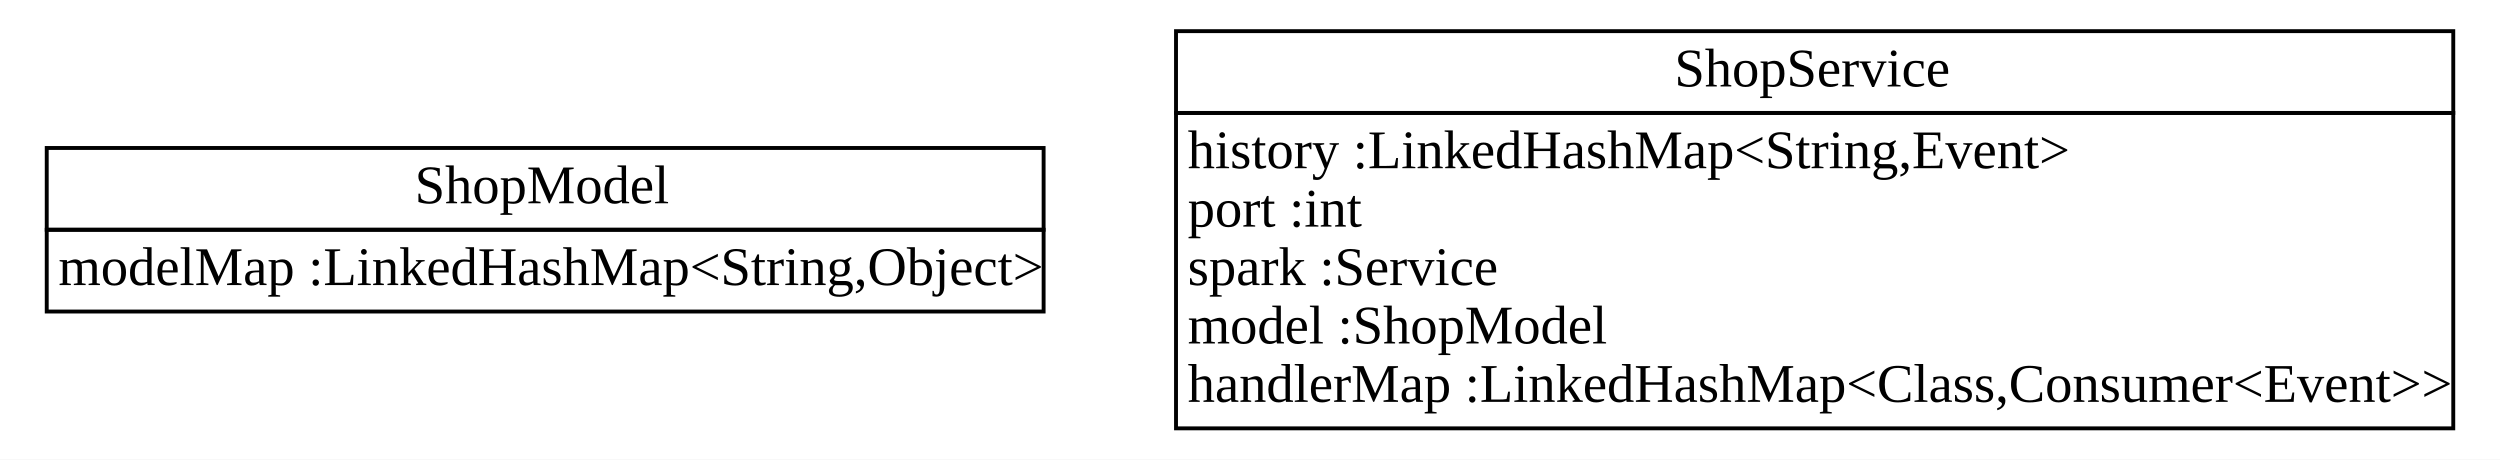
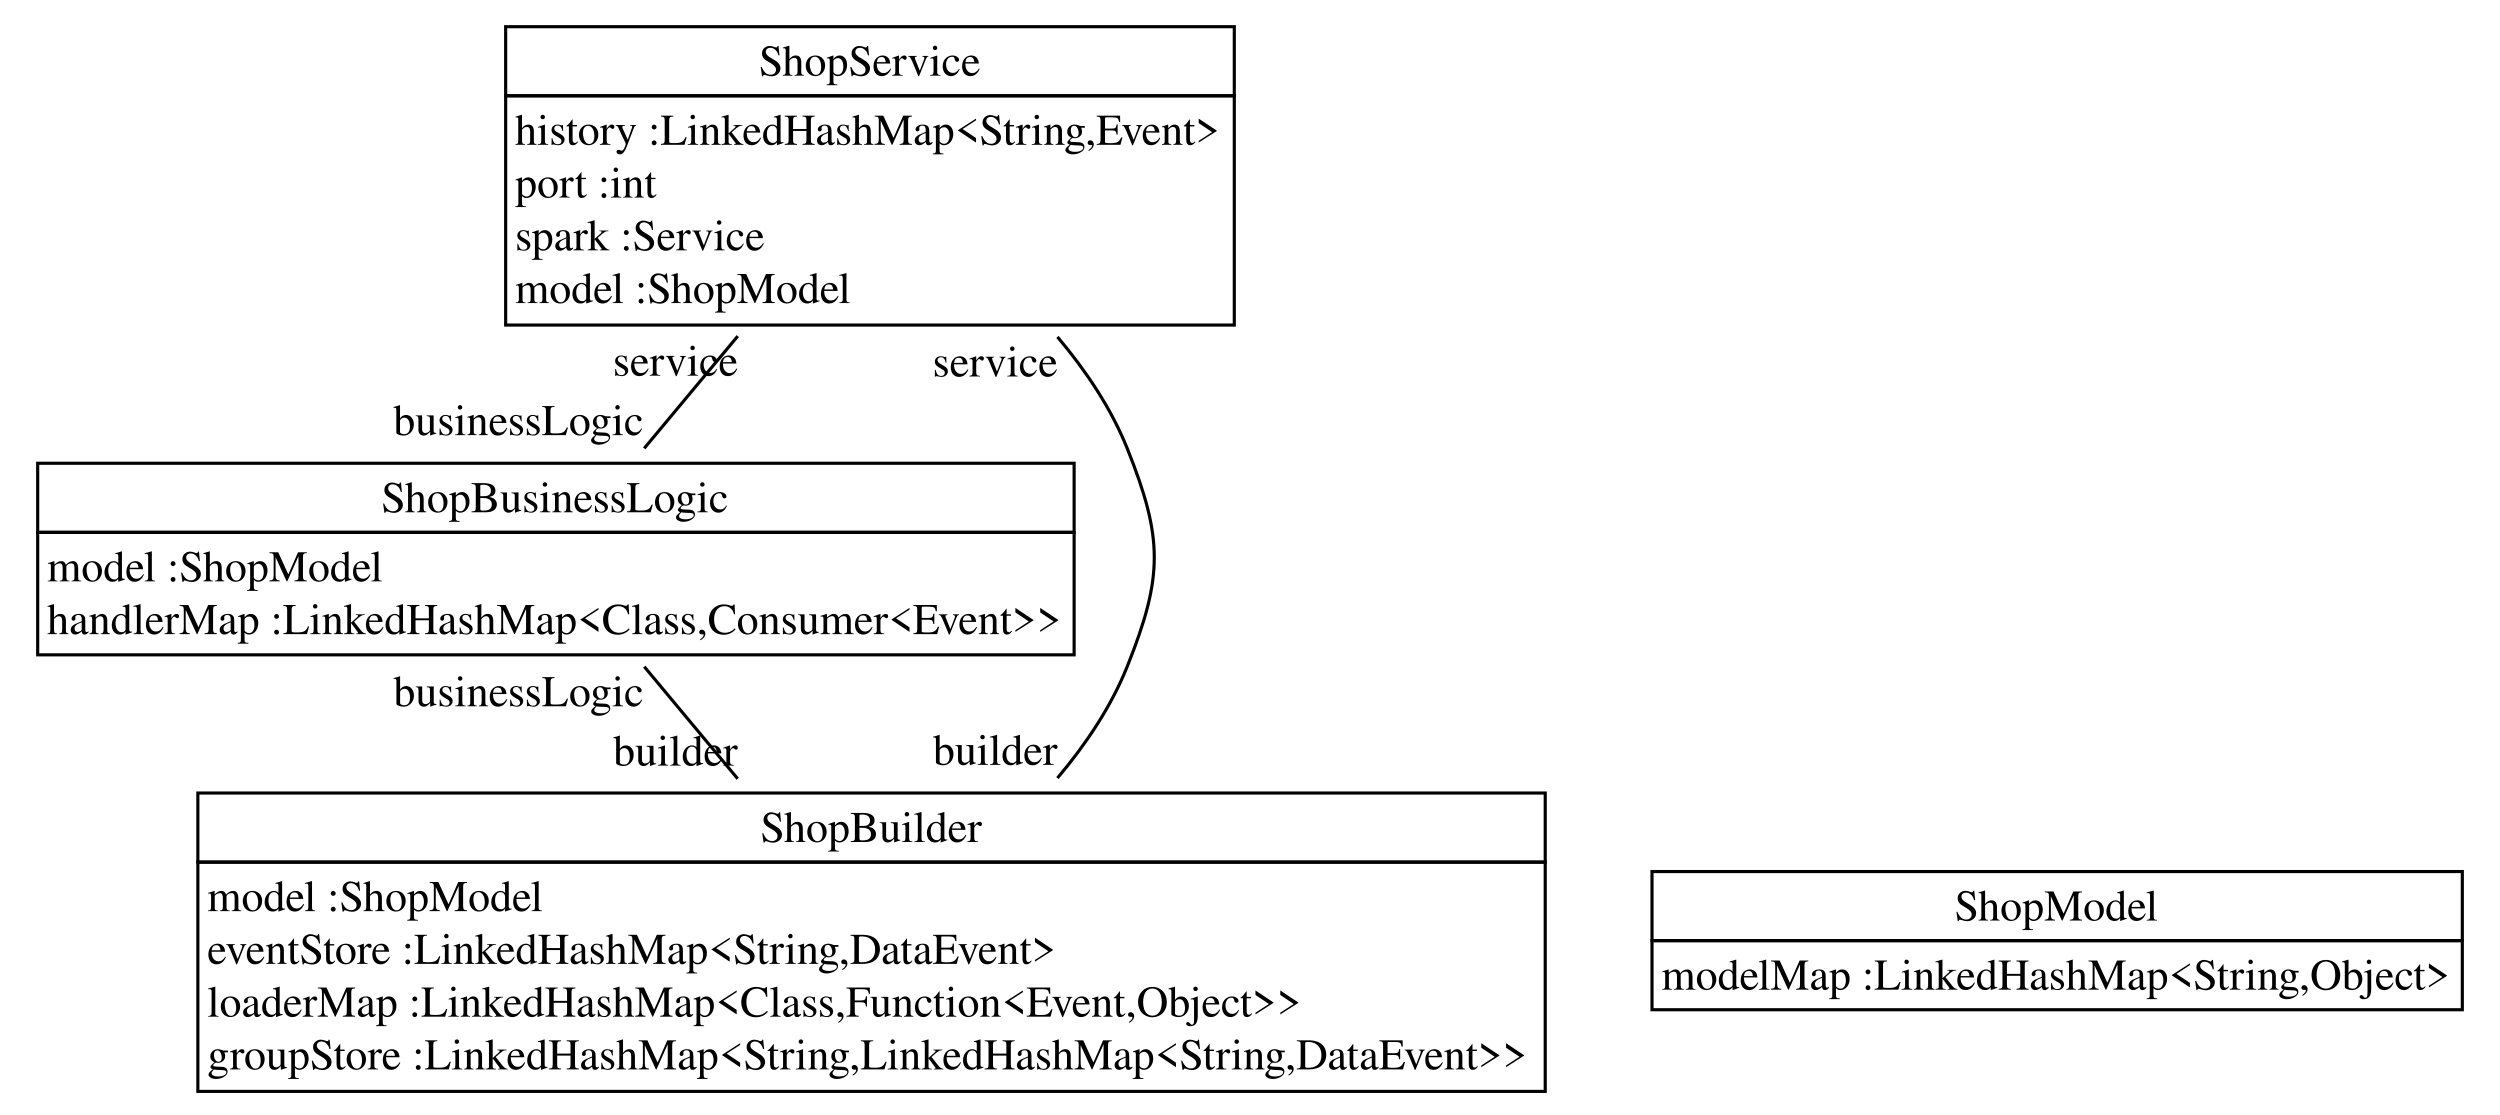
- <svg xmlns="http://www.w3.org/2000/svg" width="642px" height="118px" viewBox="0.00 0.00 642.00 118.00">
-   <g id="graph0" class="graph" transform="scale(1.0 1.0) rotate(0) translate(4 114)">
-     <polygon fill="white" stroke="none" points="-4,4 -4,-114 638,-114 638,4 -4,4" />
+ <svg xmlns="http://www.w3.org/2000/svg" width="796px" height="355px" viewBox="0.00 0.00 796.00 355.00">
+   <g id="graph0" class="graph" transform="scale(1.0 1.0) rotate(0) translate(4 351)">
+     <polygon fill="white" stroke="transparent" points="-4,4 -4,-351 792,-351 792,4 -4,4" />
    <g id="node1" class="node">
-       <polygon fill="none" stroke="black" points="8,-55 8,-76 264,-76 264,-55 8,-55" />
-       <text text-anchor="start" x="102.5" y="-61.8" font-family="Times New Roman,serif" font-size="14.00">ShopModel</text>
-       <polygon fill="none" stroke="black" points="8,-34 8,-55 264,-55 264,-34 8,-34" />
-       <text text-anchor="start" x="11" y="-40.8" font-family="Times New Roman,serif" font-size="14.00">modelMap :LinkedHashMap&lt;String,Object&gt;</text>
+       <polygon fill="none" stroke="black" points="59,-76.5 59,-98.5 488,-98.5 488,-76.5 59,-76.5" />
+       <text text-anchor="start" x="238.11" y="-82.9" font-family="Times,serif" font-size="14.00">ShopBuilder</text>
+       <polygon fill="none" stroke="black" points="59,-3.5 59,-76.5 488,-76.5 488,-3.5 59,-3.5" />
+       <text text-anchor="start" x="62" y="-60.9" font-family="Times,serif" font-size="14.00">model :ShopModel</text>
+       <text text-anchor="start" x="62" y="-44.1" font-family="Times,serif" font-size="14.00">eventStore :LinkedHashMap&lt;String,DataEvent&gt;</text>
+       <text text-anchor="start" x="62" y="-27.3" font-family="Times,serif" font-size="14.00">loaderMap :LinkedHashMap&lt;Class,Function&lt;Event,Object&gt;&gt;</text>
+       <text text-anchor="start" x="62" y="-10.5" font-family="Times,serif" font-size="14.00">groupStore :LinkedHashMap&lt;String,LinkedHashMap&lt;String,DataEvent&gt;&gt;</text>
    </g>
    <g id="node2" class="node">
-       <polygon fill="none" stroke="black" points="298,-85 298,-106 626,-106 626,-85 298,-85" />
-       <text text-anchor="start" x="426" y="-91.8" font-family="Times New Roman,serif" font-size="14.00">ShopService</text>
-       <polygon fill="none" stroke="black" points="298,-4 298,-85 626,-85 626,-4 298,-4" />
-       <text text-anchor="start" x="301" y="-70.8" font-family="Times New Roman,serif" font-size="14.00">history :LinkedHashMap&lt;String,Event&gt;</text>
-       <text text-anchor="start" x="301" y="-55.8" font-family="Times New Roman,serif" font-size="14.00">port :int</text>
-       <text text-anchor="start" x="301" y="-40.8" font-family="Times New Roman,serif" font-size="14.00">spark :Service</text>
-       <text text-anchor="start" x="301" y="-25.8" font-family="Times New Roman,serif" font-size="14.00">model :ShopModel</text>
-       <text text-anchor="start" x="301" y="-10.8" font-family="Times New Roman,serif" font-size="14.00">handlerMap :LinkedHashMap&lt;Class,Consumer&lt;Event&gt;&gt;</text>
+       <polygon fill="none" stroke="black" points="8,-181.5 8,-203.5 338,-203.5 338,-181.5 8,-181.5" />
+       <text text-anchor="start" x="117.39" y="-187.9" font-family="Times,serif" font-size="14.00">ShopBusinessLogic</text>
+       <polygon fill="none" stroke="black" points="8,-142.5 8,-181.5 338,-181.5 338,-142.5 8,-142.5" />
+       <text text-anchor="start" x="11" y="-165.9" font-family="Times,serif" font-size="14.00">model :ShopModel</text>
+       <text text-anchor="start" x="11" y="-149.1" font-family="Times,serif" font-size="14.00">handlerMap :LinkedHashMap&lt;Class,Consumer&lt;Event&gt;&gt;</text>
+     </g>
+     <g id="edge1" class="edge">
+       <path fill="none" stroke="black" d="M230.88,-103.04C220.85,-115.08 210.38,-127.65 201.14,-138.73" />
+       <text text-anchor="middle" x="161.1" y="-126.13" font-family="Times,serif" font-size="14.00">businessLogic</text>
+       <text text-anchor="middle" x="211.05" y="-107.24" font-family="Times,serif" font-size="14.00">builder</text>
+     </g>
+     <g id="node4" class="node">
+       <polygon fill="none" stroke="black" points="157,-320.5 157,-342.5 389,-342.5 389,-320.5 157,-320.5" />
+       <text text-anchor="start" x="237.62" y="-326.9" font-family="Times,serif" font-size="14.00">ShopService</text>
+       <polygon fill="none" stroke="black" points="157,-247.5 157,-320.5 389,-320.5 389,-247.5 157,-247.5" />
+       <text text-anchor="start" x="160" y="-304.9" font-family="Times,serif" font-size="14.00">history :LinkedHashMap&lt;String,Event&gt;</text>
+       <text text-anchor="start" x="160" y="-288.1" font-family="Times,serif" font-size="14.00">port :int</text>
+       <text text-anchor="start" x="160" y="-271.3" font-family="Times,serif" font-size="14.00">spark :Service</text>
+       <text text-anchor="start" x="160" y="-254.5" font-family="Times,serif" font-size="14.00">model :ShopModel</text>
+     </g>
+     <g id="edge2" class="edge">
+       <path fill="none" stroke="black" d="M332.69,-103.27C341.8,-114.06 349.87,-126.12 355,-139 366.36,-167.49 366.36,-179.51 355,-208 349.87,-220.88 341.8,-232.94 332.69,-243.73" />
+       <text text-anchor="middle" x="312.87" y="-231.13" font-family="Times,serif" font-size="14.00">service</text>
+       <text text-anchor="middle" x="312.87" y="-107.47" font-family="Times,serif" font-size="14.00">builder</text>
+     </g>
+     <g id="edge3" class="edge">
+       <path fill="none" stroke="black" d="M201.12,-208.25C210.36,-219.34 220.85,-231.92 230.9,-243.98" />
+       <text text-anchor="middle" x="211.08" y="-231.38" font-family="Times,serif" font-size="14.00">service</text>
+       <text text-anchor="middle" x="161.07" y="-212.45" font-family="Times,serif" font-size="14.00">businessLogic</text>
+     </g>
+     <g id="node3" class="node">
+       <polygon fill="none" stroke="black" points="522,-51.5 522,-73.5 780,-73.5 780,-51.5 522,-51.5" />
+       <text text-anchor="start" x="618.33" y="-57.9" font-family="Times,serif" font-size="14.00">ShopModel</text>
+       <polygon fill="none" stroke="black" points="522,-29.5 522,-51.5 780,-51.5 780,-29.5 522,-29.5" />
+       <text text-anchor="start" x="525" y="-35.9" font-family="Times,serif" font-size="14.00">modelMap :LinkedHashMap&lt;String,Object&gt;</text>
    </g>
  </g>
</svg>
